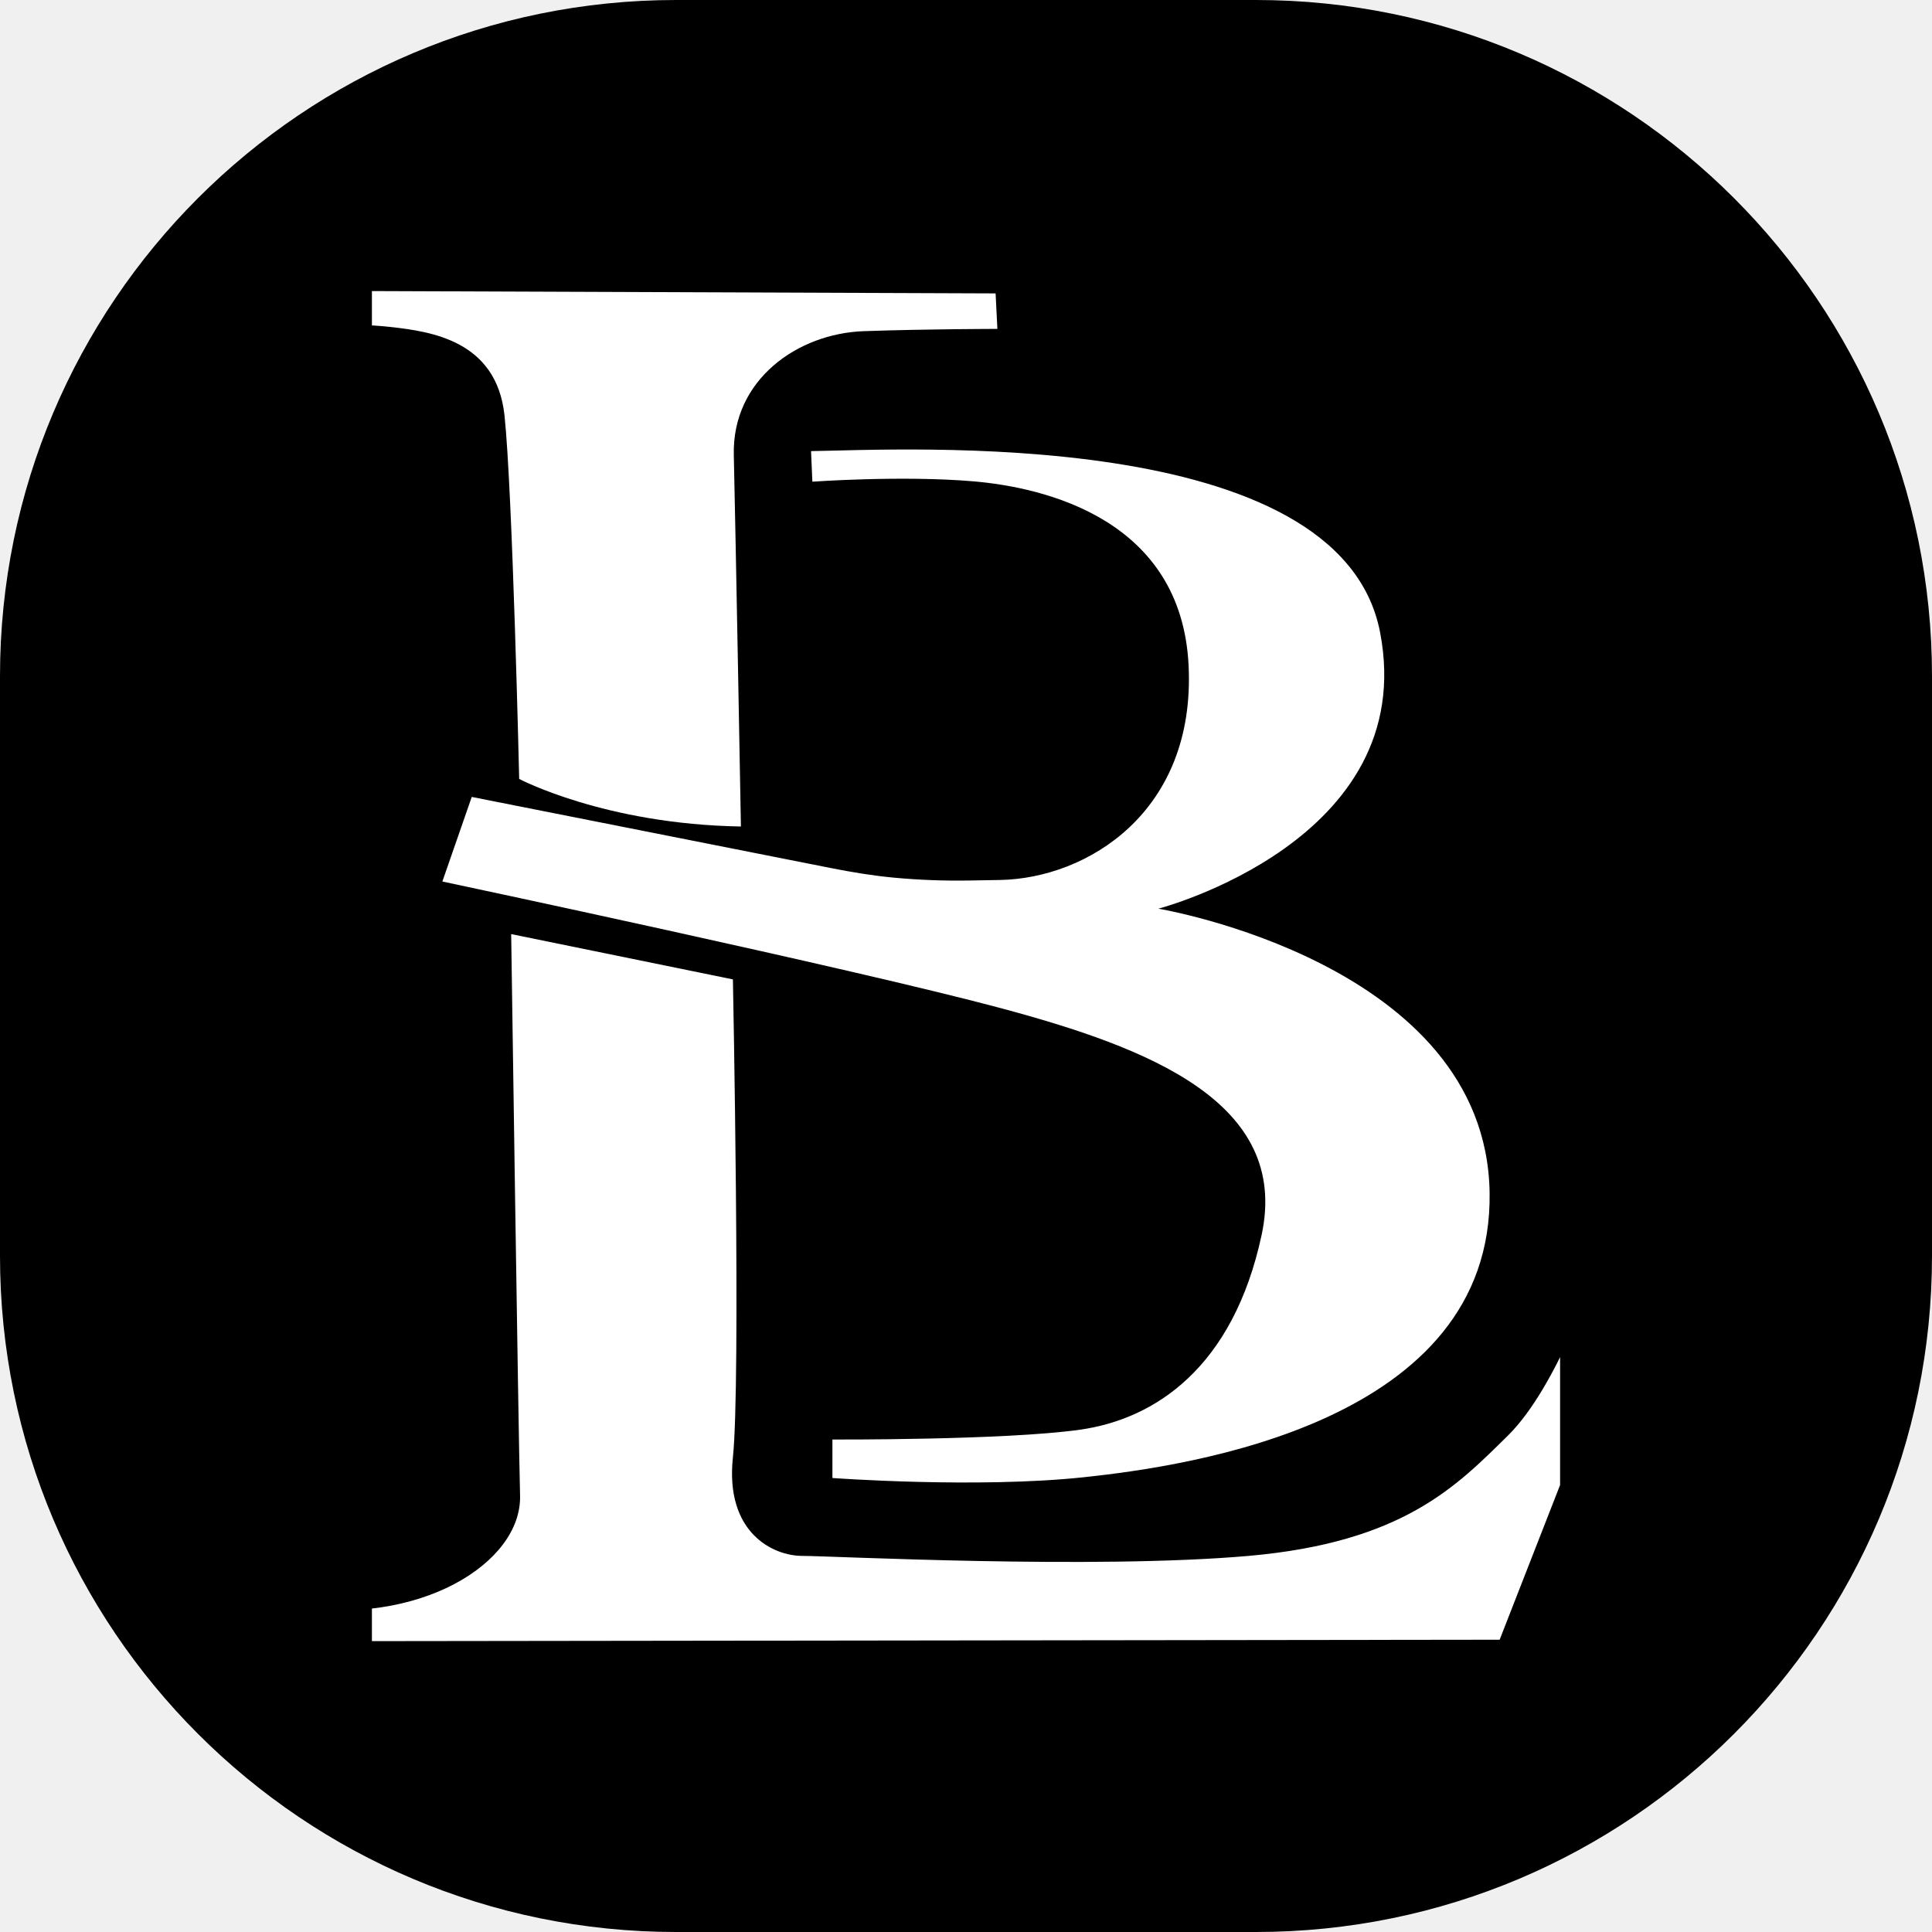
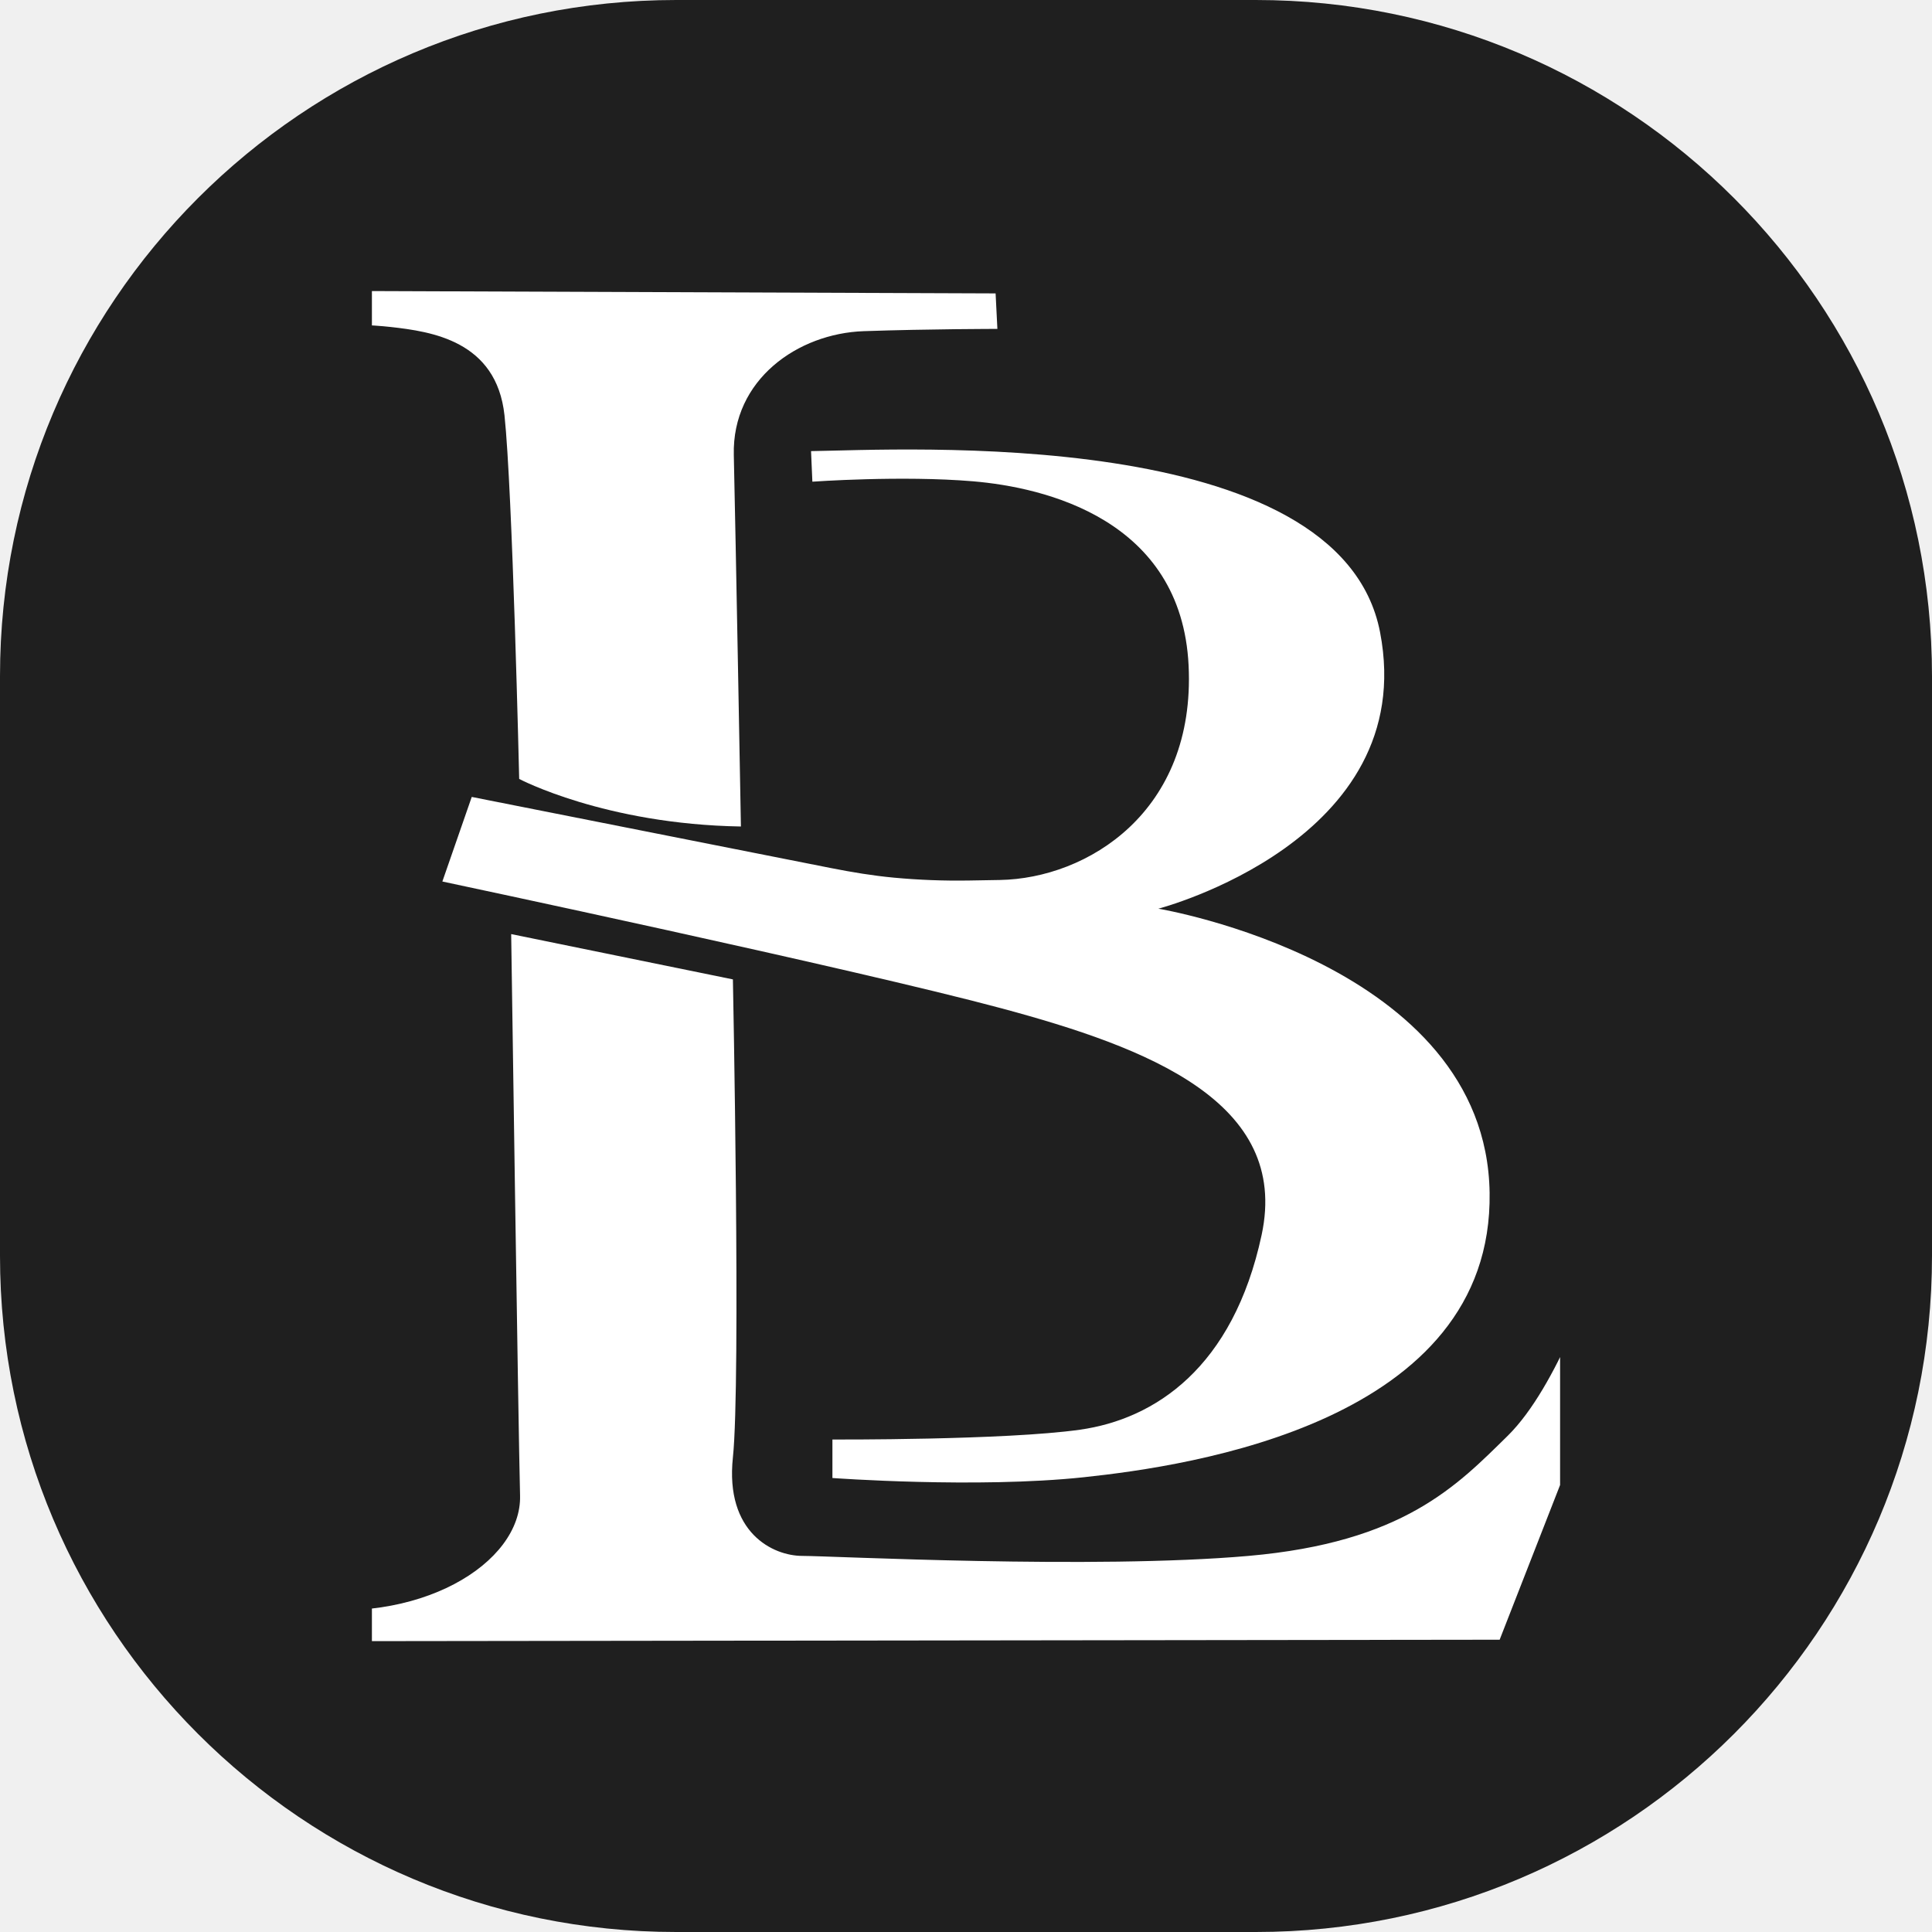
<svg xmlns="http://www.w3.org/2000/svg" version="1.1" width="1000" height="1000" id="svg9" xml:space="preserve">
  <defs id="defs9" />
  <style id="style1">
    #light-icon {
      display: inline;
    }
    #dark-icon {
      display: none;
    }

    @media (prefers-color-scheme: dark) {
      #light-icon {
        display: none;
      }
      #dark-icon {
        display: inline;
      }
    }
  </style>
  <g id="light-icon">
    <svg version="1.1" width="1000" height="1000" id="svg4">
      <g clip-path="url(#SvgjsClipPath1059)" id="g4">
-         <rect width="1000" height="1000" fill="#000000" id="rect1" />
+         <rect width="1000" height="1000" fill="#000000" id="rect1" style="opacity:1;fill:#1f1f1f;fill-opacity:1" />
        <g transform="matrix(5,0,0,5,192.5,150)" id="g3">
          <svg version="1.1" width="123" height="140" id="svg3">
            <svg width="123" height="140" viewBox="0 0 123 140" fill="none" version="1.1" id="svg2">
              <path d="m -8.262,0.1 -0.138,3.518 c 0,0 6.223,-0.234 10.371,0.234 4.148,0.469 10.923,1.407 11.754,9.146 0.829,7.738 1.521,37.636 1.521,37.636 0,0 8.85,4.69 22.954,4.925 0,0 -0.553,-30.641 -0.737,-38.459 C 37.279,9.284 44.1,4.516 50.922,4.282 57.744,4.048 64.749,4.048 64.749,4.048 L 64.564,0.373 -8.262,0.1 m 0,136.205 0.092,3.595 124.913,-0.157 14.656,-37.518 -4.701,-0.705 c 0,0 -3.872,11.959 -9.126,17.118 -5.254,5.159 -10.786,11.022 -26.826,12.429 -16.04,1.407 -43.144,0 -46.186,0 -3.041,0 -8.019,-2.404 -7.19,-10.201 0.829,-7.798 0,-49.479 0,-49.479 L 14.417,66.697 c 0,0 0.737,51.082 0.92,58.117 0.185,7.035 -10.509,13.601 -23.599,11.49" style="fill:#ffffff;fill-opacity:1;fill-rule:nonzero;stroke:none;stroke-width:0.019" id="path1-6-5" />
              <path d="m 47.672,119.017 v 3.986 c 0,0 14.933,1.096 25.995,-0.077 11.062,-1.173 42.407,-5.706 42.037,-29.468 -0.368,-23.763 -34.292,-29.391 -34.292,-29.391 0,0 27.102,-7.035 22.954,-28.608 C 100.216,13.884 54.585,16.581 45.459,16.699 l 0.137,3.165 c 0,0 9.265,-0.664 16.64,-0.039 7.375,0.625 21.57,3.907 22.308,19.072 0.737,15.164 -10.508,22.043 -19.543,22.199 l -3.147,0.054 a 60.352,51.173 0 0 1 -7.813,-0.295 c -2.188,-0.204 -4.35,-0.564 -6.494,-0.988 L 10.335,52.498 7.293,61.253 c 0,0 42.774,9.067 57.894,13.132 15.118,4.065 29.867,9.693 26.917,23.451 -2.95,13.757 -11.062,19.072 -18.805,20.166 -7.745,1.096 -25.627,1.016 -25.627,1.016" style="fill:#ffffff;fill-opacity:1;fill-rule:nonzero;stroke:none;stroke-width:0.019" id="path2-7-3" />
            </svg>
          </svg>
        </g>
      </g>
      <defs id="defs4">
        <clipPath id="SvgjsClipPath1059">
          <rect width="1000" height="1000" x="0" y="0" rx="350" ry="350" id="rect4" />
        </clipPath>
      </defs>
    </svg>
  </g>
  <g id="dark-icon">
    <svg version="1.1" width="1000" height="1000" id="svg8">
      <g clip-path="url(#SvgjsClipPath1060)" id="g8">
-         <rect width="1000" height="1000" fill="#000000" id="rect5" />
+         <rect width="1000" height="1000" fill="#000000" id="rect5" style="opacity:0;fill:#1f1f1f;fill-opacity:1" />
        <g transform="matrix(5,0,0,5,192.5,150)" id="g7">
          <svg version="1.1" width="123" height="140" id="svg7">
            <svg width="123" height="140" viewBox="0 0 123 140" fill="none" version="1.1" id="svg6">
              <path d="m -8.262,0.1 -0.138,3.518 c 0,0 6.223,-0.234 10.371,0.234 4.148,0.469 10.923,1.407 11.754,9.146 0.829,7.738 1.521,37.636 1.521,37.636 0,0 8.85,4.69 22.954,4.925 0,0 -0.553,-30.641 -0.737,-38.459 -0.183,-7.816 6.637,-12.584 13.46,-12.818 6.822,-0.234 13.827,-0.234 13.827,-0.234 l -0.185,-3.674 -72.826,-0.273 m 0,136.205 0.092,3.595 124.913,-0.157 14.656,-37.518 -4.701,-0.705 c 0,0 -3.872,11.959 -9.126,17.118 -5.254,5.159 -10.786,11.022 -26.826,12.429 -16.04,1.407 -43.144,0 -46.186,0 -3.041,0 -8.019,-2.404 -7.19,-10.201 0.829,-7.798 0,-49.479 0,-49.479 l -22.954,-4.69 c 0,0 0.737,51.082 0.92,58.117 0.185,7.035 -10.509,13.601 -23.599,11.49" style="fill:#ffffff;fill-opacity:1;fill-rule:nonzero;stroke:none;stroke-width:0.019" id="path1-6" />
              <path d="m 47.672,119.017 v 3.986 c 0,0 14.933,1.096 25.995,-0.077 11.062,-1.173 42.407,-5.706 42.037,-29.468 -0.368,-23.763 -34.292,-29.391 -34.292,-29.391 0,0 27.102,-7.035 22.954,-28.608 C 100.216,13.884 54.585,16.581 45.459,16.699 l 0.137,3.165 c 0,0 9.265,-0.664 16.64,-0.039 7.375,0.625 21.57,3.907 22.308,19.072 0.738,15.164 -10.508,22.043 -19.543,22.199 l -3.147,0.054 a 60.352,51.173 0 0 1 -7.813,-0.295 c -2.188,-0.204 -4.35,-0.564 -6.494,-0.988 l -37.212,-7.37 -3.042,8.755 c 0,0 42.774,9.067 57.894,13.132 15.118,4.065 29.867,9.693 26.917,23.451 -2.95,13.757 -11.062,19.072 -18.805,20.166 -7.745,1.096 -25.627,1.016 -25.627,1.016" style="fill:#ffffff;fill-opacity:1;fill-rule:nonzero;stroke:none;stroke-width:0.019" id="path2-7" />
            </svg>
          </svg>
        </g>
      </g>
      <defs id="defs8">
        <clipPath id="SvgjsClipPath1060">
          <rect width="1000" height="1000" x="0" y="0" rx="350" ry="350" id="rect8" />
        </clipPath>
      </defs>
    </svg>
  </g>
</svg>
